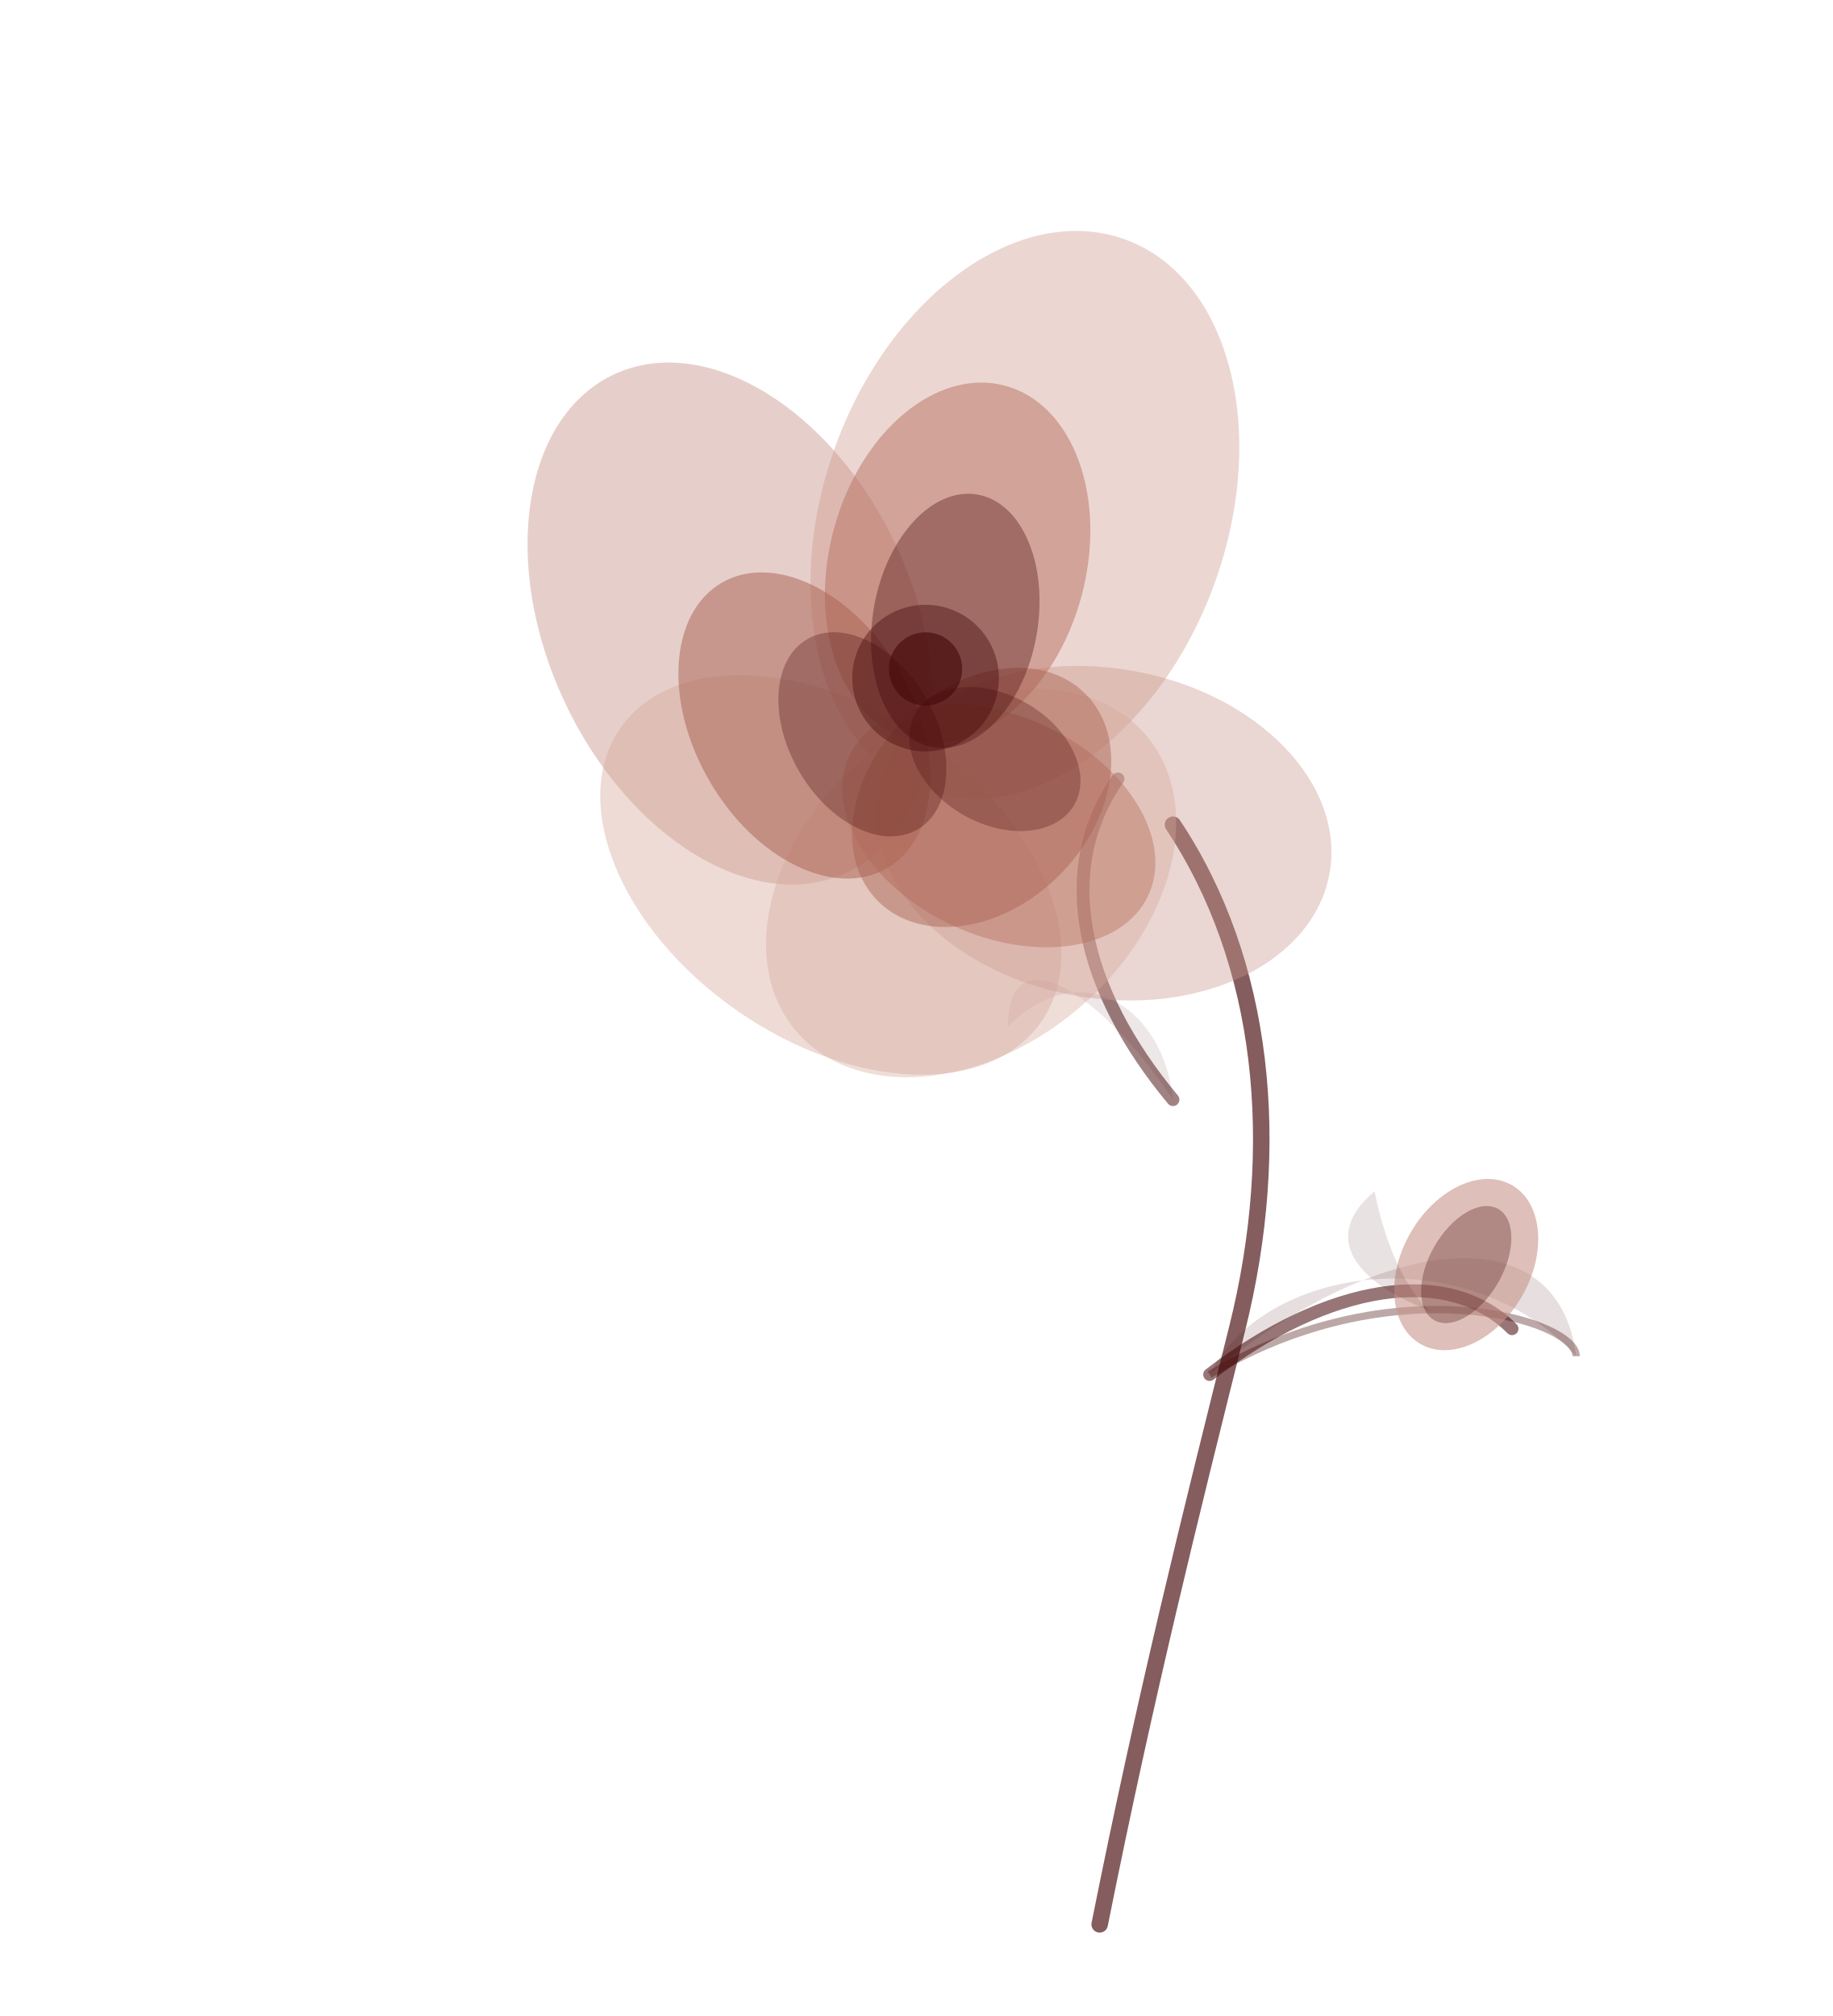
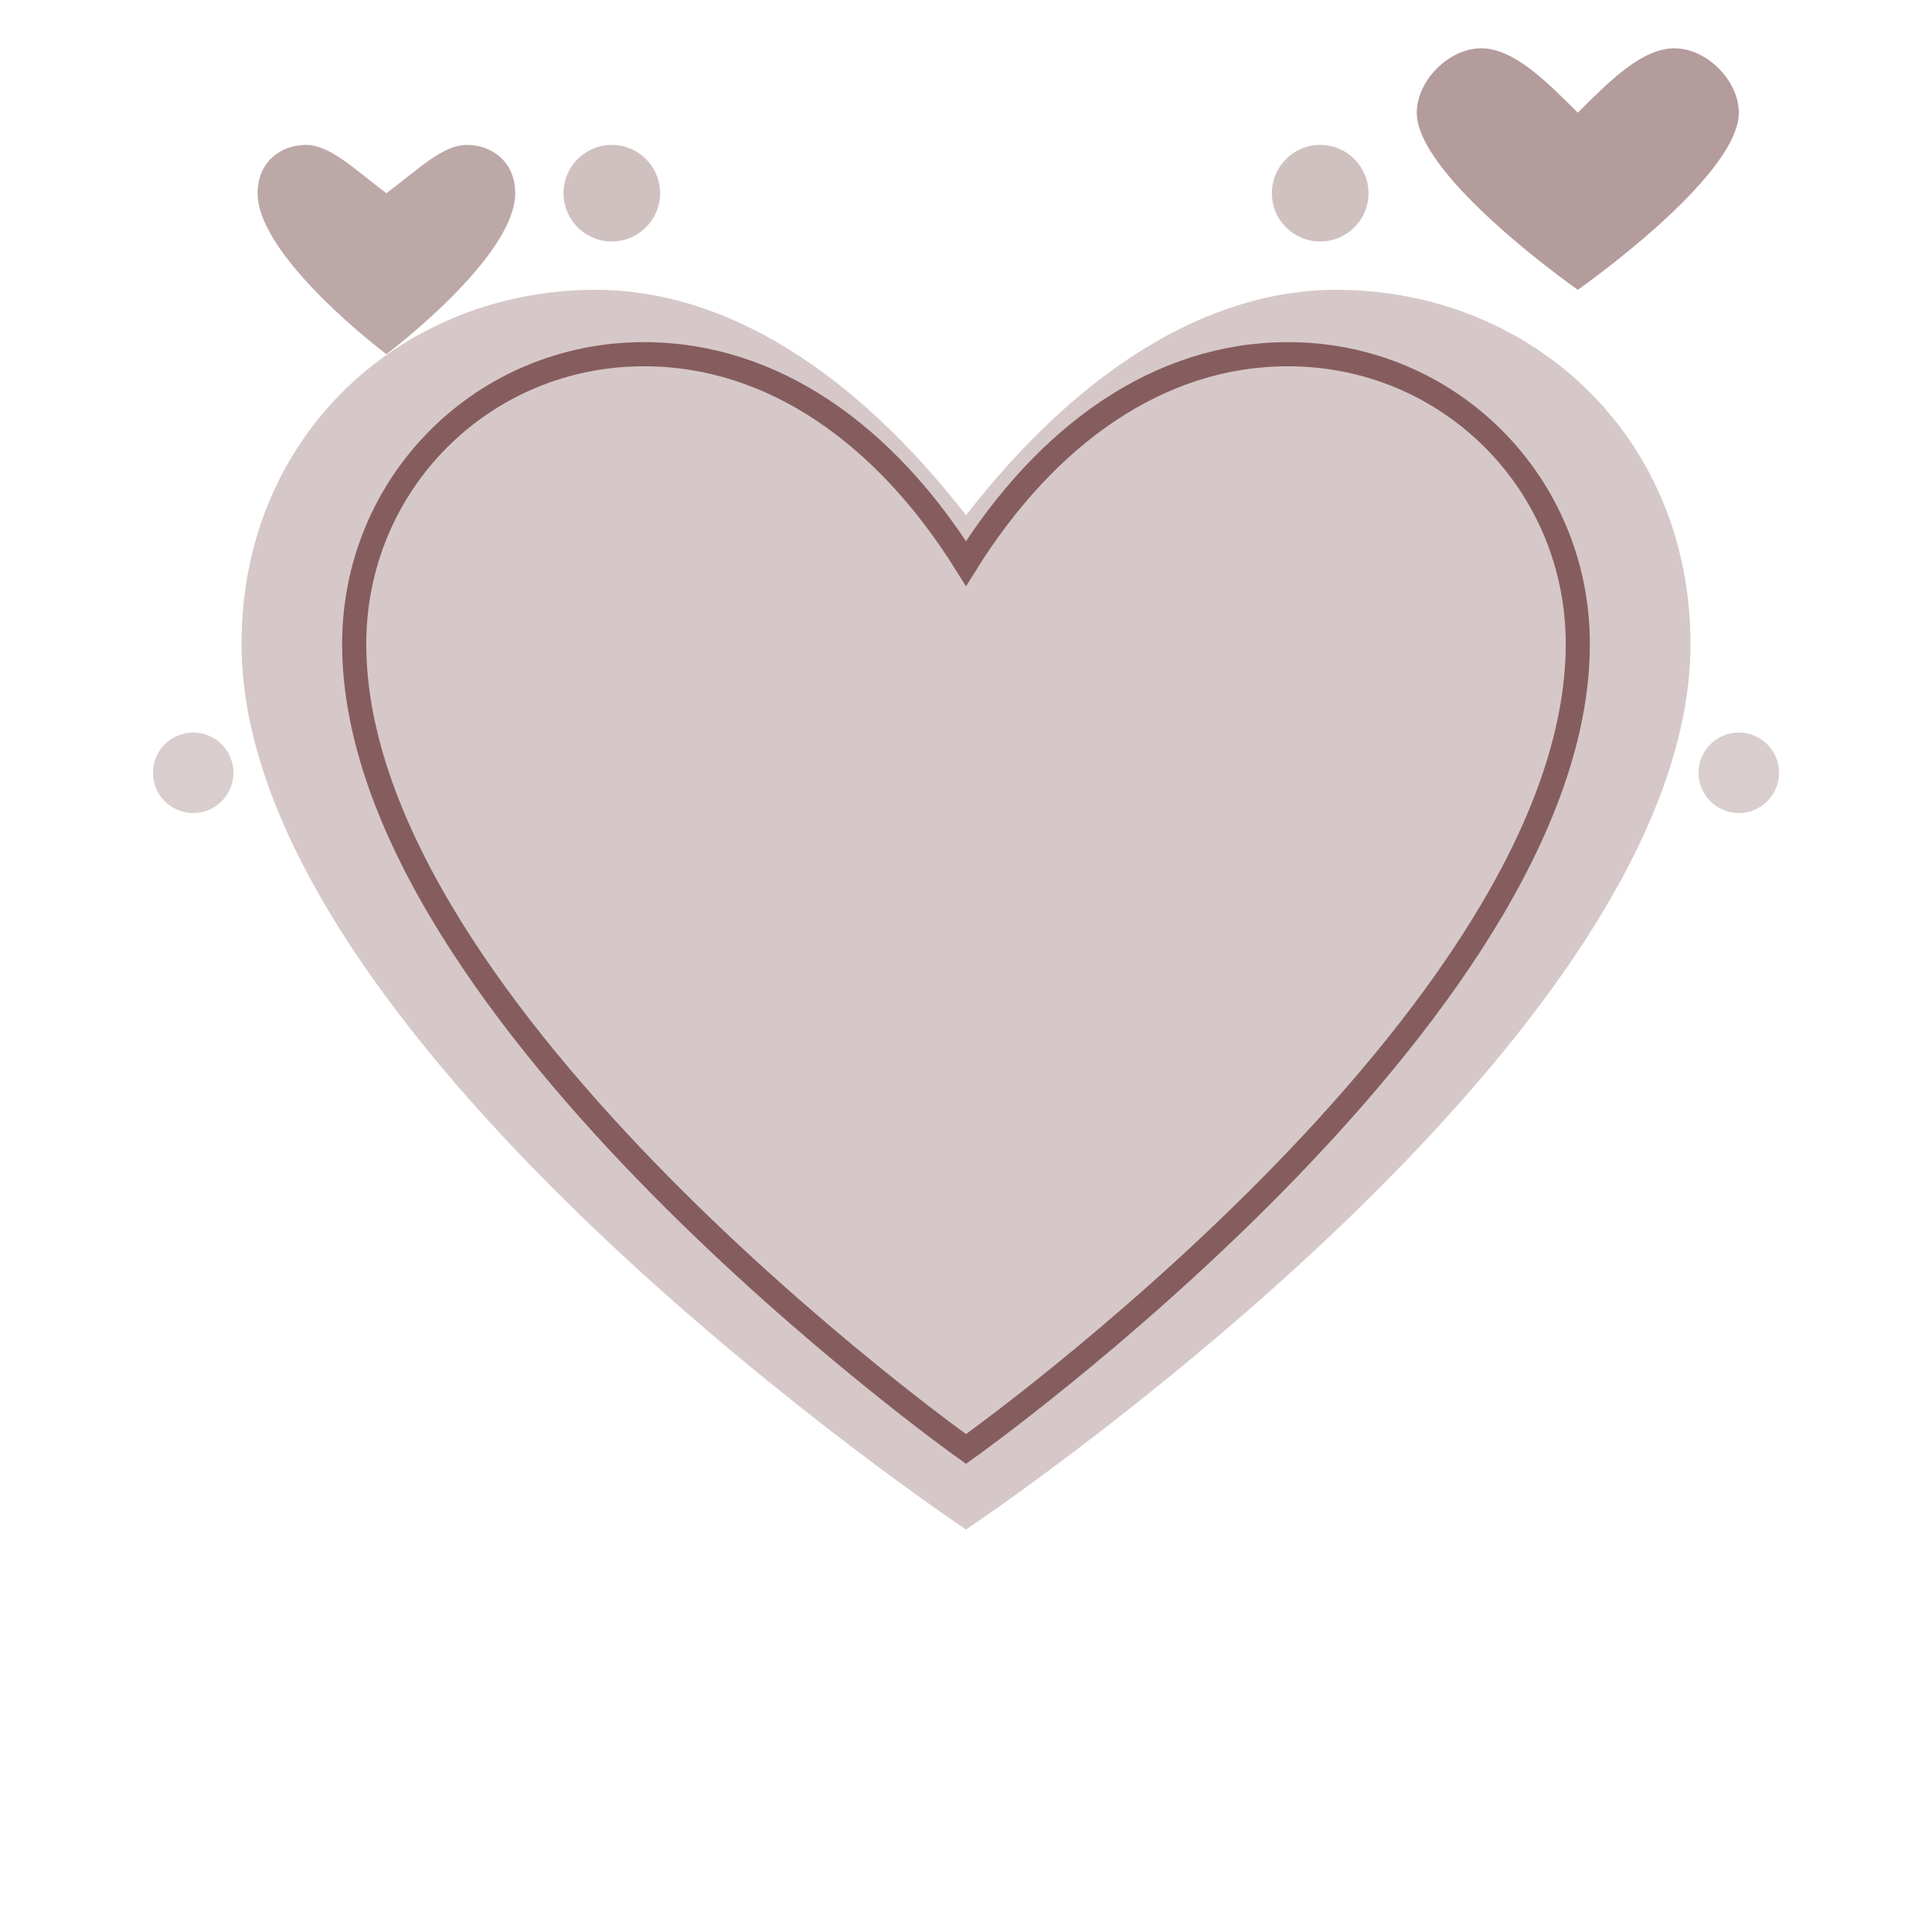
- <svg xmlns="http://www.w3.org/2000/svg" viewBox="0 0 200 220" fill="none" overflow="visible">
-   <path d="M120 210 C125 185 130 165 135 145 C140 125 138 105 128 90" stroke="#430607" stroke-width="1.8" stroke-linecap="round" opacity="0.65" />
-   <path d="M132 150 C145 140 158 138 165 145" stroke="#430607" stroke-width="1.4" stroke-linecap="round" opacity="0.55" />
-   <path d="M132 150 C150 135 170 132 172 148 C160 135 138 138 132 150Z" fill="#430607" opacity="0.13" />
-   <path d="M132 150 C152 138 172 144 172 148" stroke="#430607" stroke-width="0.8" opacity="0.35" />
-   <path d="M128 120 C118 108 115 95 122 85" stroke="#430607" stroke-width="1.4" stroke-linecap="round" opacity="0.5" />
-   <path d="M128 120 C120 108 110 102 110 112 C118 104 127 110 128 120Z" fill="#430607" opacity="0.10" />
-   <ellipse cx="105" cy="55" rx="22" ry="32" fill="#d4a598" opacity="0.45" transform="rotate(20 105 75)" />
-   <ellipse cx="85" cy="58" rx="20" ry="30" fill="#c8948a" opacity="0.45" transform="rotate(-25 105 75)" />
-   <ellipse cx="80" cy="75" rx="18" ry="28" fill="#d4a598" opacity="0.40" transform="rotate(-55 105 75)" />
-   <ellipse cx="92" cy="93" rx="18" ry="25" fill="#c8948a" opacity="0.38" transform="rotate(-80 105 75)" />
-   <ellipse cx="122" cy="88" rx="18" ry="25" fill="#d4a598" opacity="0.38" transform="rotate(50 105 75)" />
-   <ellipse cx="101" cy="62" rx="14" ry="20" fill="#b87060" opacity="0.50" transform="rotate(15 105 75)" />
-   <ellipse cx="88" cy="70" rx="12" ry="18" fill="#a86050" opacity="0.50" transform="rotate(-30 105 75)" />
-   <ellipse cx="93" cy="85" rx="12" ry="18" fill="#b87060" opacity="0.45" transform="rotate(-65 105 75)" />
-   <ellipse cx="115" cy="82" rx="12" ry="16" fill="#a86050" opacity="0.45" transform="rotate(45 105 75)" />
-   <ellipse cx="103" cy="68" rx="9" ry="14" fill="#430607" opacity="0.35" transform="rotate(10 105 75)" />
-   <ellipse cx="93" cy="74" rx="8" ry="12" fill="#430607" opacity="0.30" transform="rotate(-30 105 75)" />
-   <ellipse cx="100" cy="82" rx="7" ry="10" fill="#430607" opacity="0.28" transform="rotate(-60 105 75)" />
-   <circle cx="101" cy="74" r="8" fill="#430607" opacity="0.40" />
-   <circle cx="101" cy="73" r="4" fill="#430607" opacity="0.60" />
-   <ellipse cx="160" cy="138" rx="7" ry="10" fill="#c8948a" opacity="0.60" transform="rotate(30 160 138)" />
-   <ellipse cx="160" cy="138" rx="4" ry="7" fill="#430607" opacity="0.30" transform="rotate(30 160 138)" />
-   <path d="M156 143 C148 140 144 135 150 130 C152 140 156 143 156 143Z" fill="#430607" opacity="0.12" />
+ <svg xmlns="http://www.w3.org/2000/svg" viewBox="0 0 120 120" fill="none" overflow="visible">
+   <path d="M60 95 C60 95 15 65 15 40 C15 27 25 18 37 18 C45 18 53 23 60 32 C67 23 75 18 83 18 C95 18 105 27 105 40 C105 65 60 95 60 95Z" fill="#430607" opacity="0.22" />
+   <path d="M60 90 C60 90 22 63 22 40 C22 30 30 22 40 22 C48 22 55 27 60 35 C65 27 72 22 80 22 C90 22 98 30 98 40 C98 63 60 90 60 90Z" stroke="#430607" stroke-width="1.5" fill="none" opacity="0.55" />
+   <path d="M98 18 C98 18 108 11 108 7 C108 5 106 3 104 3 C102 3 100 5 98 7 C96 5 94 3 92 3 C90 3 88 5 88 7 C88 11 98 18 98 18Z" fill="#430607" opacity="0.40" />
+   <path d="M24 22 C24 22 32 16 32 12 C32 10 30.5 9 29 9 C27.5 9 26 10.5 24 12 C22 10.5 20.5 9 19 9 C17.5 9 16 10 16 12 C16 16 24 22 24 22Z" fill="#430607" opacity="0.35" />
+   <circle cx="82" cy="12" r="3" fill="#430607" opacity="0.25" />
+   <circle cx="38" cy="12" r="3" fill="#430607" opacity="0.25" />
+   <circle cx="108" cy="48" r="2.5" fill="#430607" opacity="0.20" />
+   <circle cx="12" cy="48" r="2.5" fill="#430607" opacity="0.20" />
</svg>
